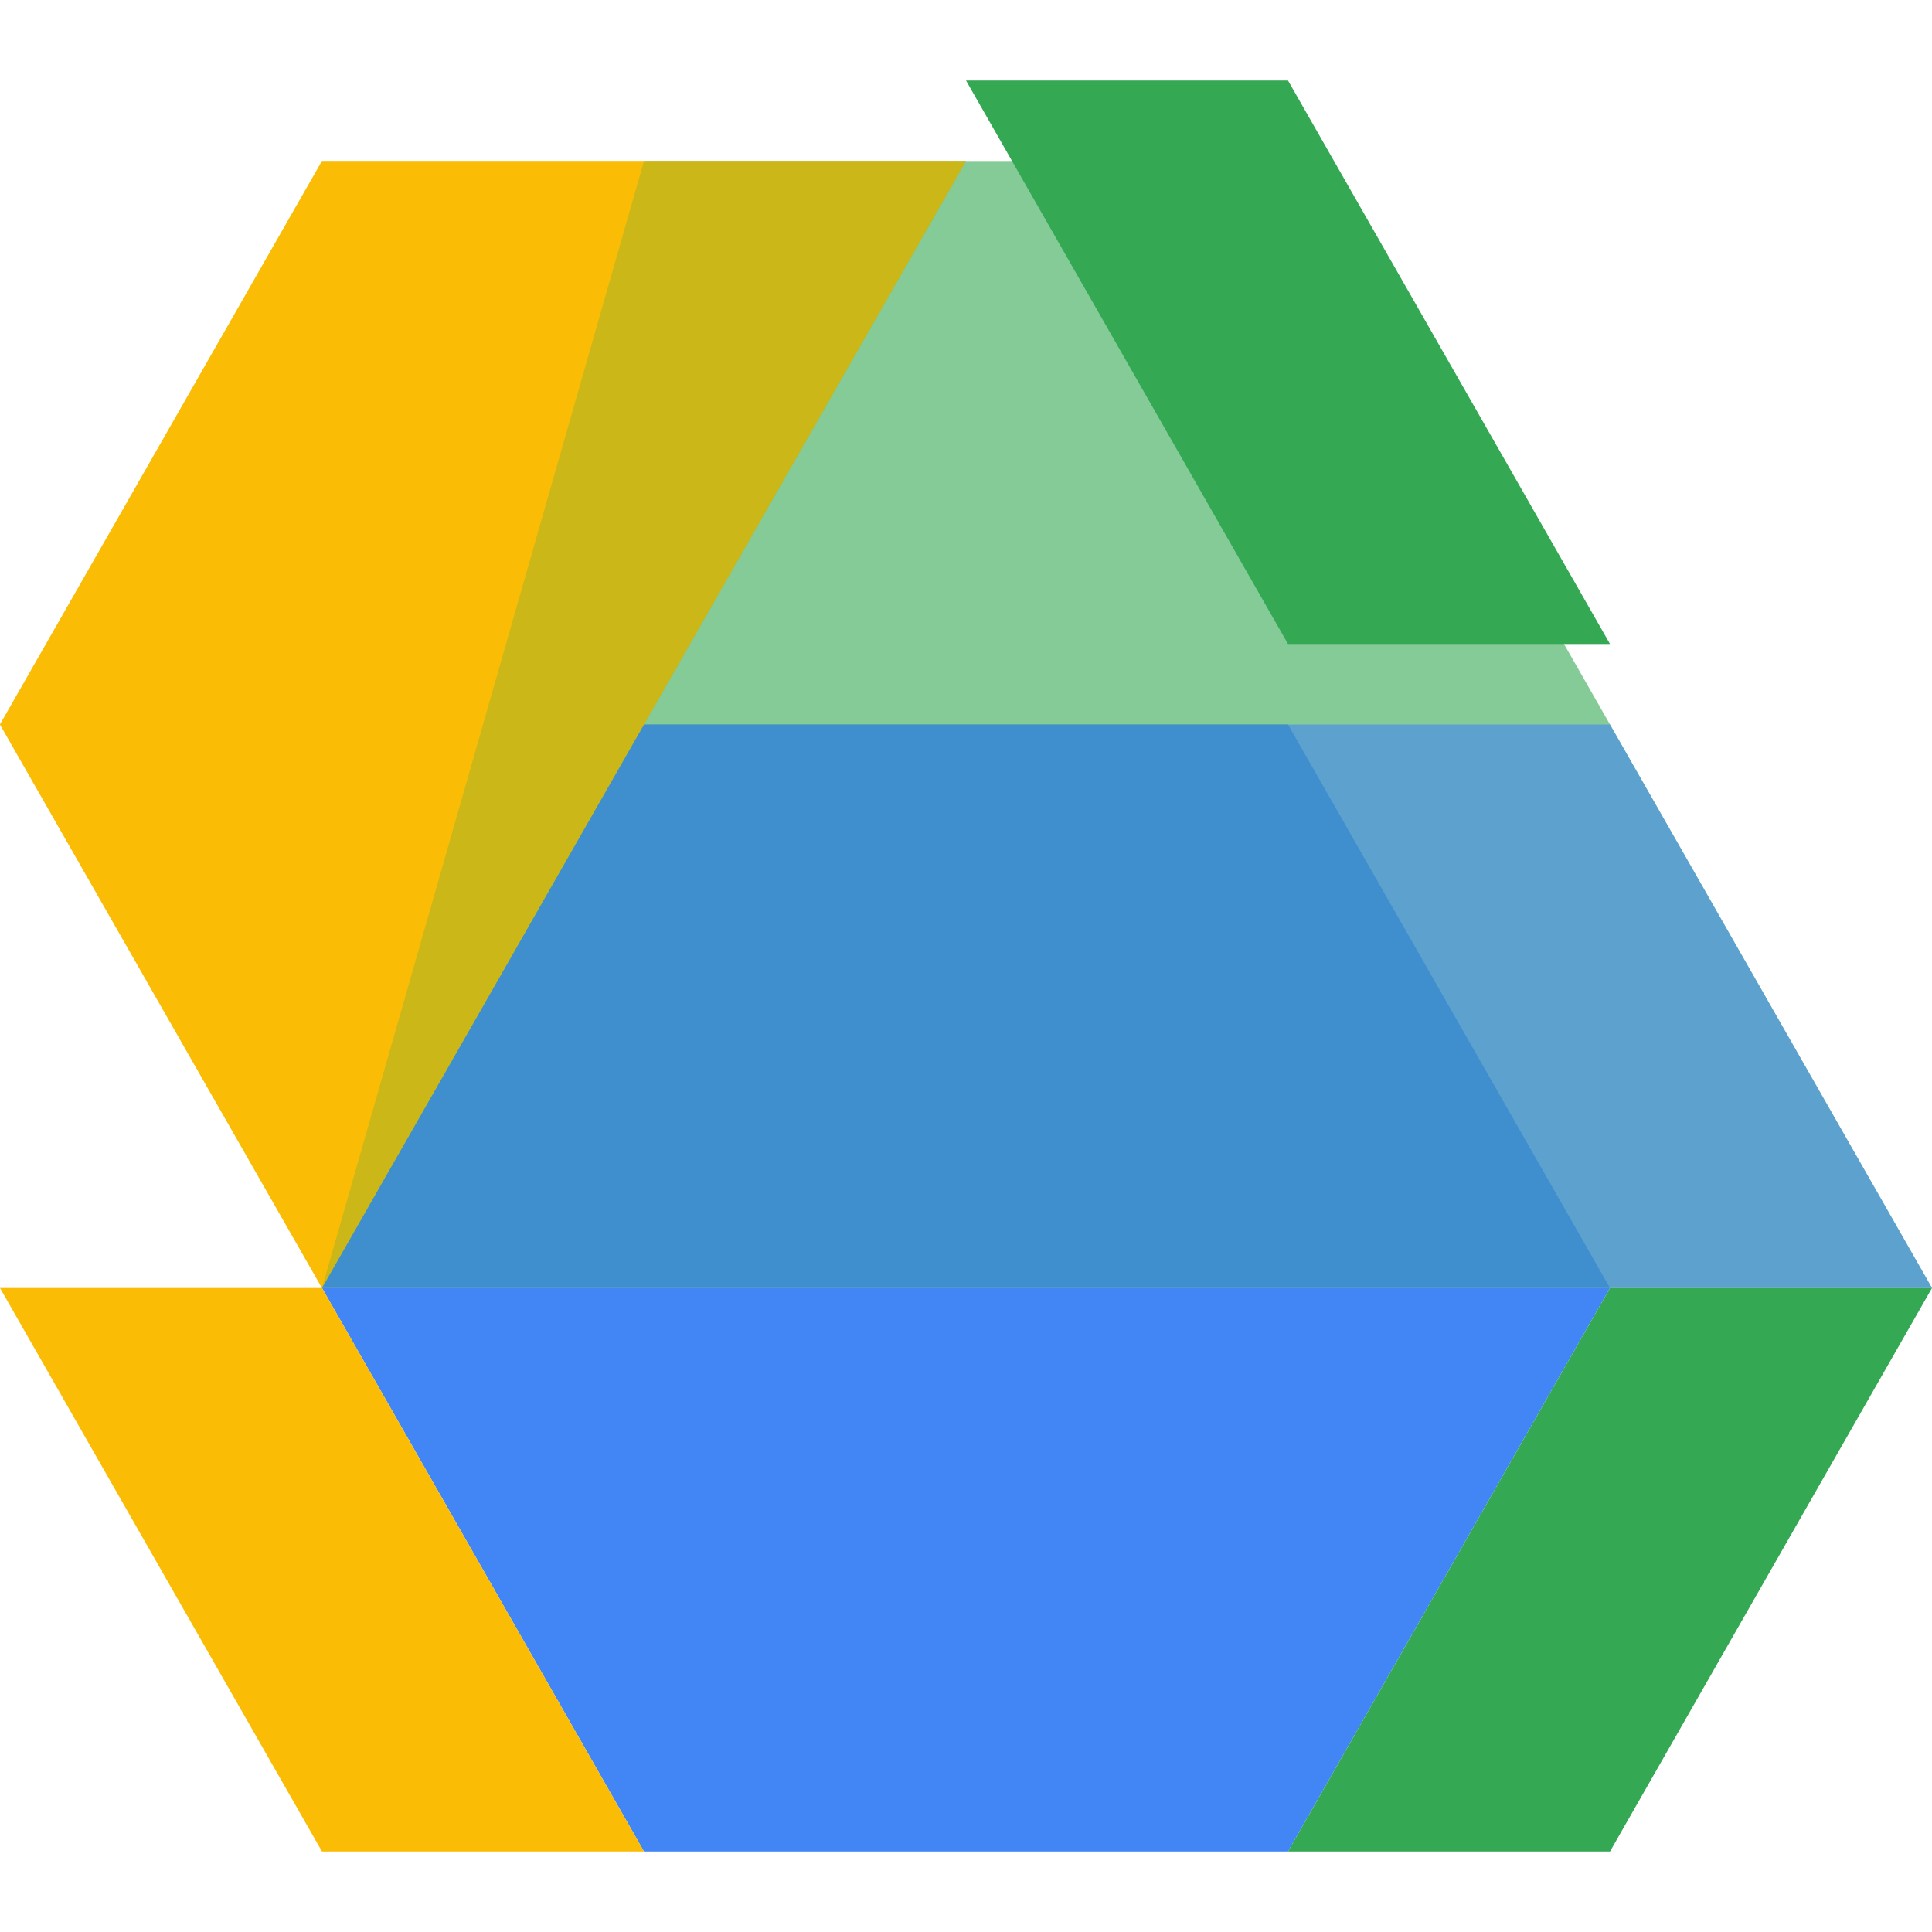
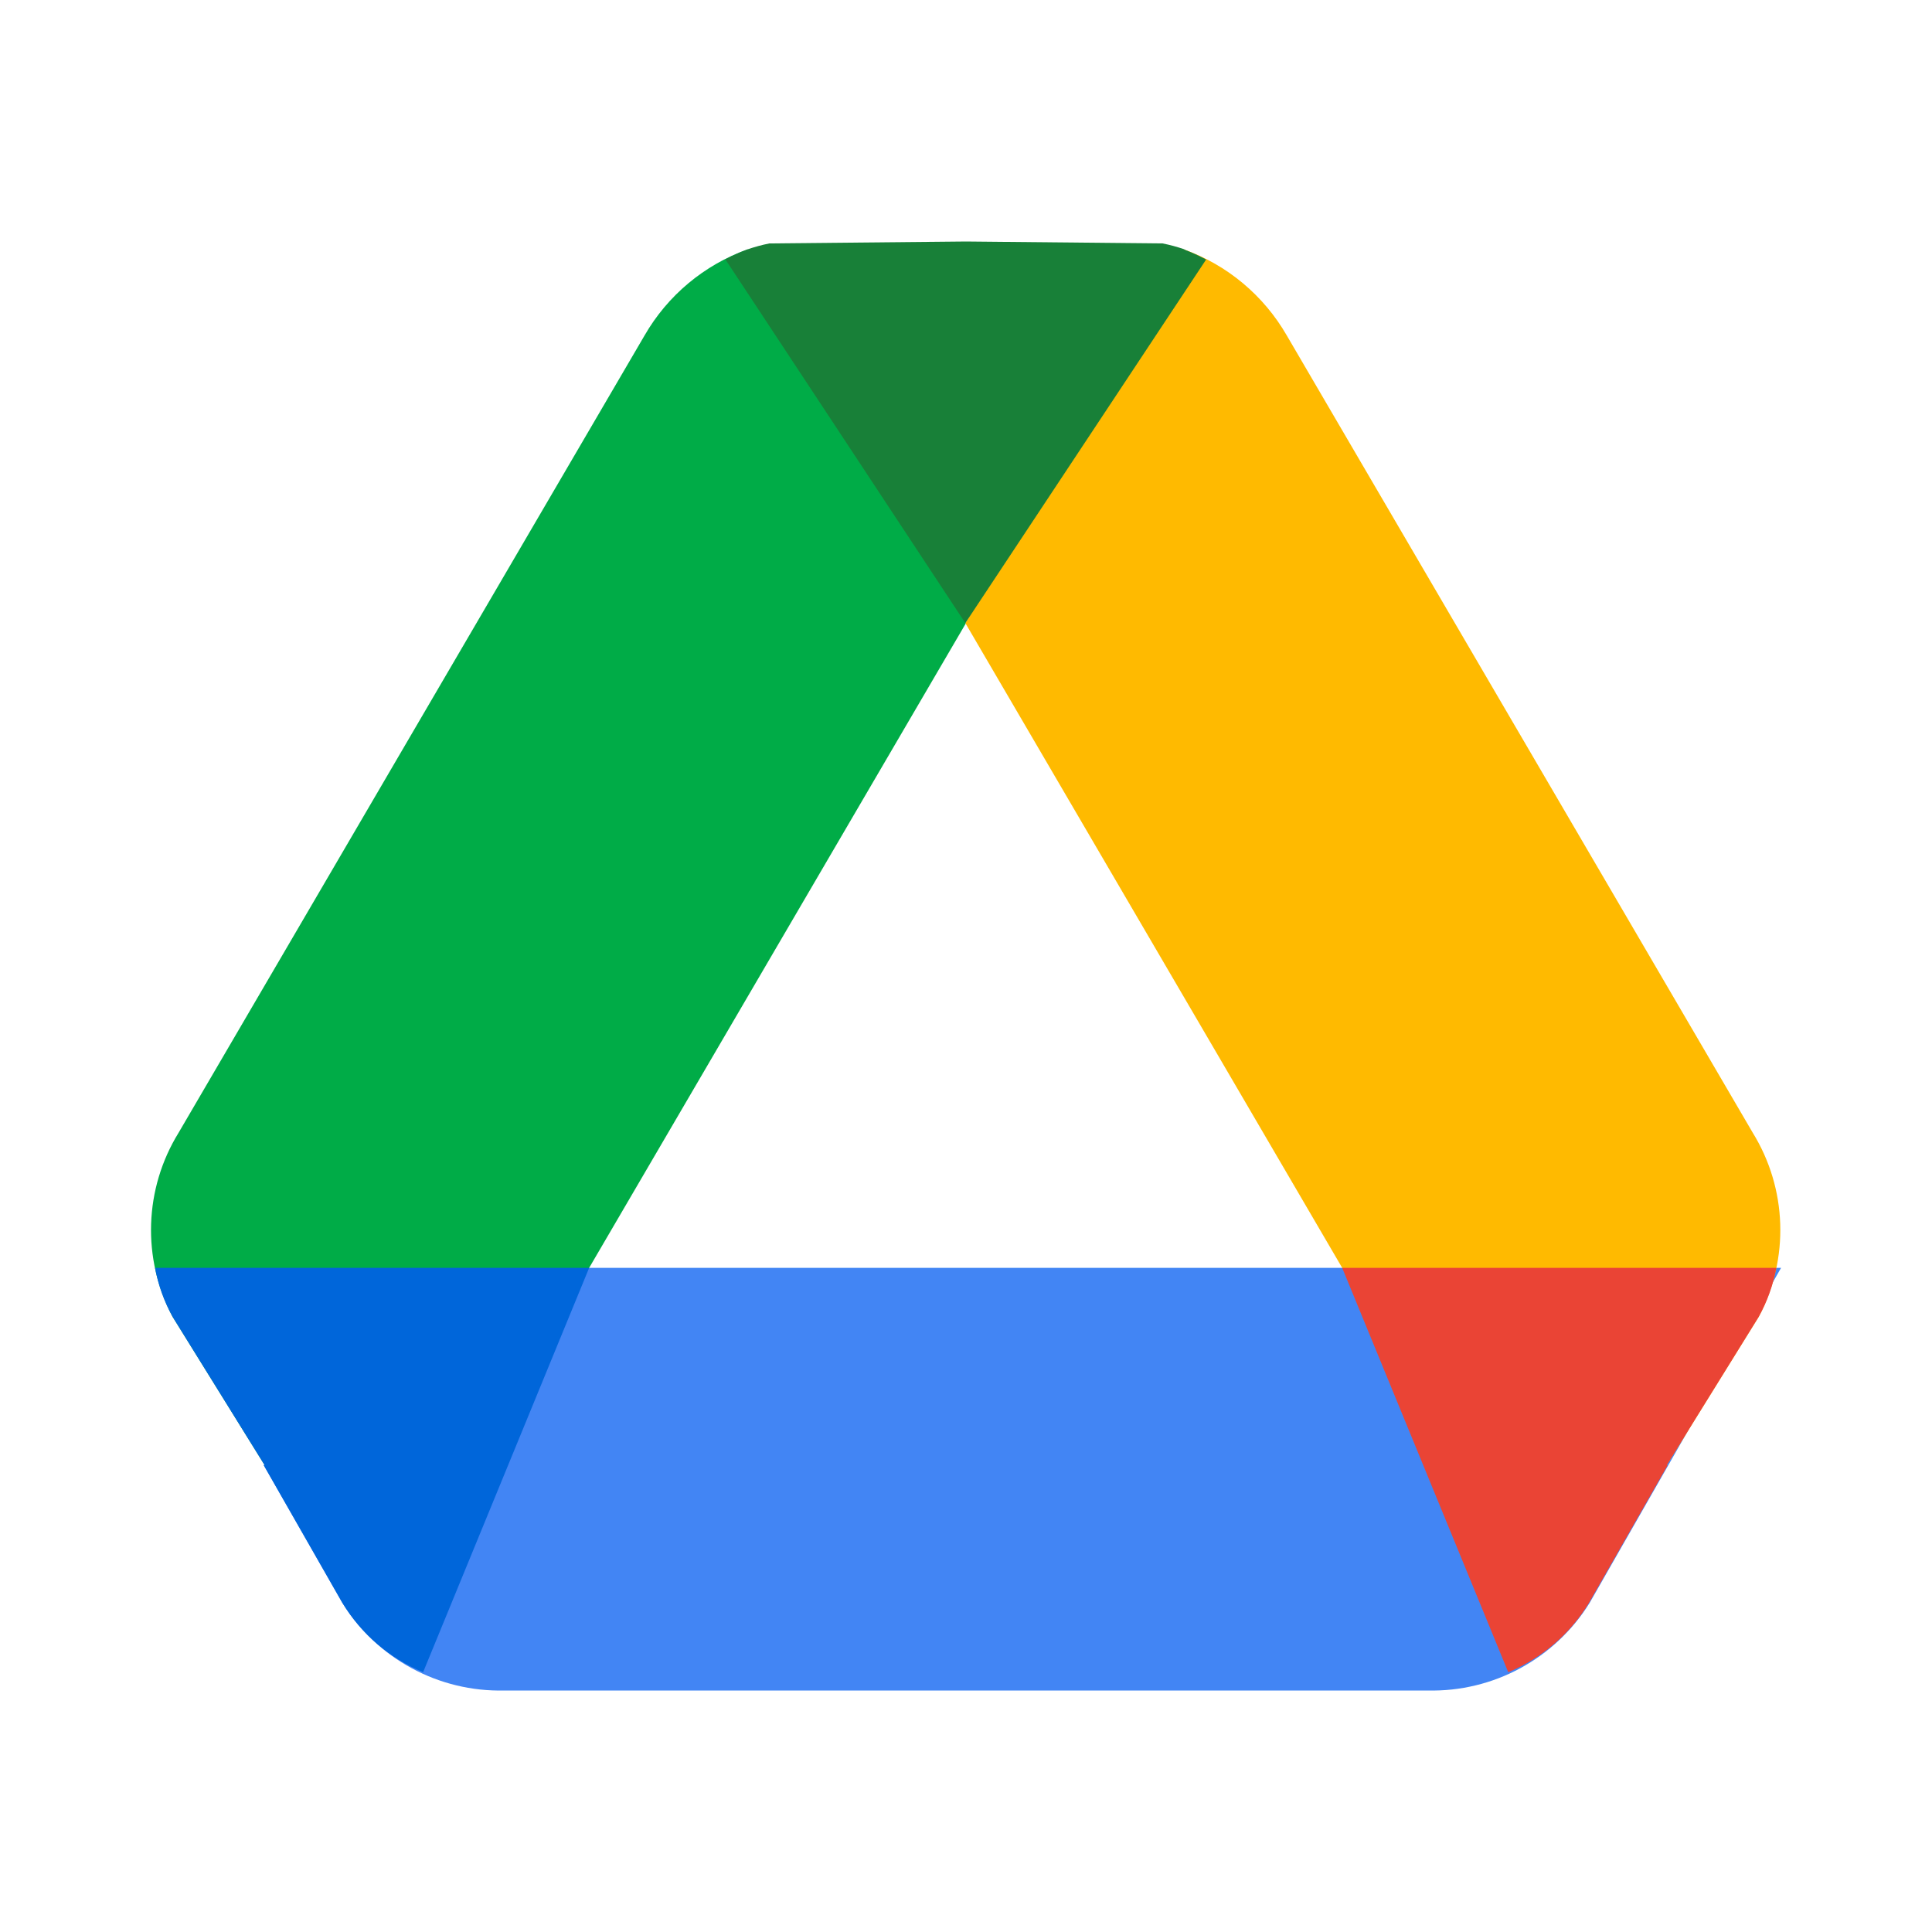
- <svg xmlns="http://www.w3.org/2000/svg" viewBox="0 0 48 48">
-   <path fill="#4285F4" d="M8 32l8 14h16l8-14H8z" />
-   <path fill="#FBBC05" d="M16 46L0 18 8 4h16L8 32l8 14z" />
-   <path fill="#34A853" d="M40 32L24 4h16l16 28H40z" transform="scale(.5) translate(24 0)" />
-   <path fill="#4285F4" d="M8 32h32l-8-14H16z" />
-   <path fill="#34A853" d="M40 32l-8 14h8l8-14z" />
-   <path fill="#FBBC05" d="M8 32l8 14H8L0 32z" />
-   <path d="M16 4h16l16 28H8z" fill="#34A853" opacity=".6" />
-   <path d="M8 32l8-14h24l8 14z" fill="#4285F4" opacity=".6" />
-   <path d="M16 46L0 18l8-14h16L8 32z" fill="#FBBC05" opacity=".6" />
+ <svg xmlns="http://www.w3.org/2000/svg" width="800px" height="800px" viewBox="0 0 32 32" data-name="Layer 1" id="Layer_1">
+   <path d="M29.5,21l-3.171,5.549A3.07,3.07,0,0,1,23.646,28H8.354a3.07,3.07,0,0,1-2.683-1.451L4.369,24.27,9.758,21Z" fill="#4285f4" />
+   <path d="M12.382,4.13a3.226,3.226,0,0,0-1.707,1.428L2.959,18.76a3.07,3.07,0,0,0-.101,3.049l1.53,2.466L9.758,21,16,10.32Z" fill="#00ac47" />
+   <path d="M9.758,21H2.568a2.654,2.654,0,0,0,.29.809L4.38,24.263l-.011.007L5.671,26.549A2.827,2.827,0,0,0,7.008,27.697L9.758,21l-.008.005Z" fill="#0066da" />
+   <path d="M19.607,4.13a3.226,3.226,0,0,1,1.707,1.428L29.03,18.76a3.07,3.07,0,0,1,.101,3.049l-1.53,2.466L22.231,21,15.989,10.32Z" fill="#ffba00" />
+   <path d="M22.231,21h7.19a2.654,2.654,0,0,1-.29.809l-1.522,2.454.012.007L26.318,26.549a2.827,2.827,0,0,1-1.337,1.148L22.231,21l.008.005Z" fill="#ea4435" />
+   <path d="M19.616,4.134l.002-.004a2.773,2.773,0,0,0-.361-.098L16,4l-3.257.032a2.773,2.773,0,0,0-.361.098,3.022,3.022,0,0,0-.367.167L15.989,10.32,19.977,4.299A3.03,3.03,0,0,0,19.616,4.134Z" fill="#188038" />
</svg>
